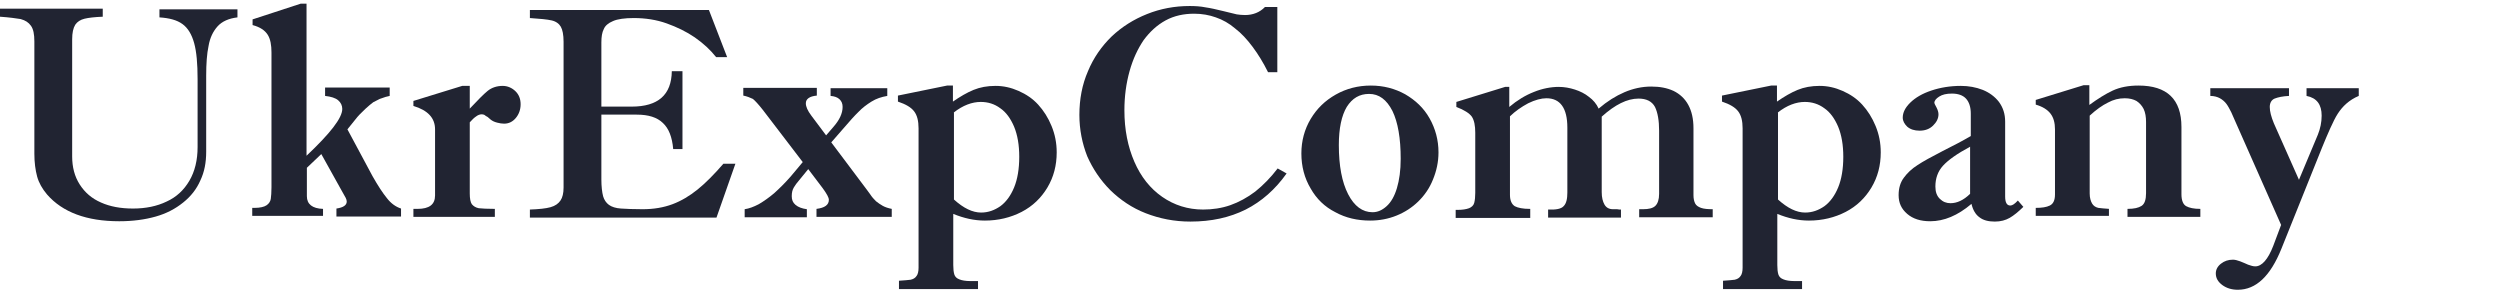
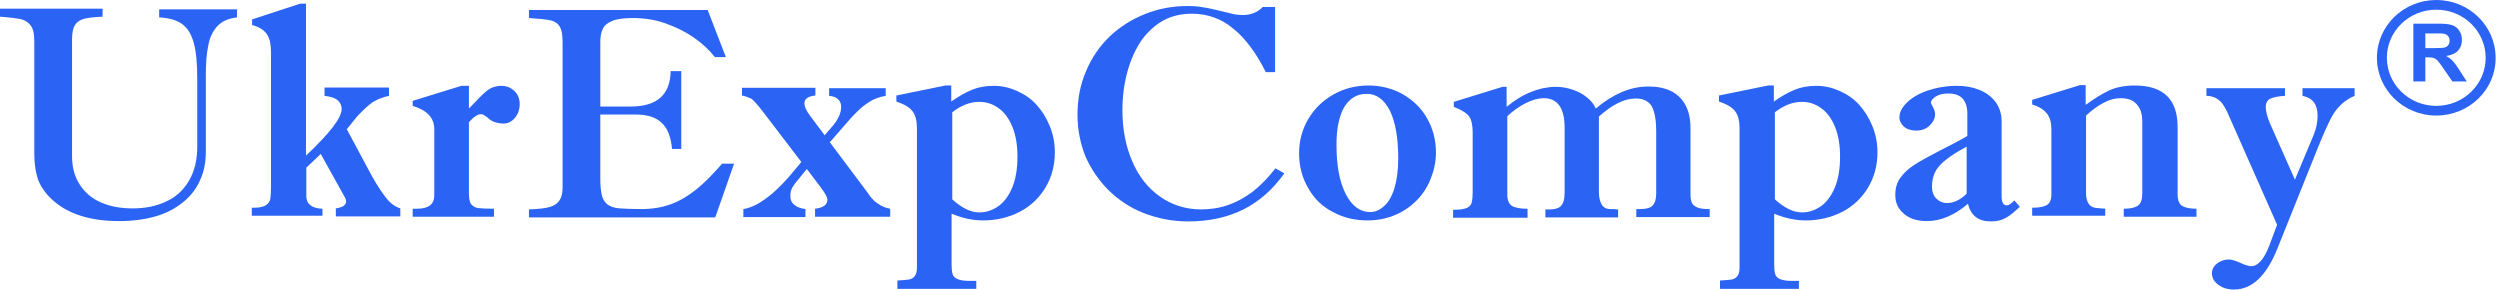
- <svg xmlns="http://www.w3.org/2000/svg" width="1113" height="129" viewBox="0 0 1113 129" fill="none">
-   <path d="M773.819 49.547C775.196 51.332 775.808 53.862 775.808 57.135V119.18C775.808 120.817 775.502 122.156 774.89 122.9C774.278 123.792 773.513 124.239 772.29 124.536C771.219 124.685 769.383 124.834 767.088 124.983V128.702H802.276V125.132H798.91C796.768 125.132 795.085 124.834 794.014 124.388C792.79 123.941 792.025 123.197 791.719 122.156C791.413 121.114 791.26 119.775 791.26 117.99V95.225C796.003 97.159 800.593 98.201 805.335 98.201C811.302 98.201 816.809 96.862 821.705 94.332C826.601 91.803 830.426 88.083 833.179 83.471C835.933 78.858 837.31 73.65 837.31 67.848C837.31 63.682 836.545 59.813 835.015 56.093C833.485 52.374 831.497 49.249 829.049 46.571C826.601 43.893 823.694 41.959 820.328 40.471C816.963 38.983 813.597 38.239 810.078 38.239C806.406 38.239 803.193 38.834 800.287 40.024C797.38 41.215 794.32 43 791.107 45.232V38.09H788.506L766.629 42.554V45.232C770.148 46.422 772.443 47.761 773.819 49.547ZM791.413 50.142C795.544 46.868 799.675 45.381 803.499 45.381C806.712 45.381 809.619 46.273 812.22 48.208C814.821 49.993 816.81 52.82 818.339 56.391C819.869 60.111 820.634 64.574 820.634 69.782C820.634 75.138 819.869 79.751 818.339 83.471C816.81 87.19 814.668 90.017 812.22 91.803C809.619 93.588 806.865 94.63 803.652 94.63C799.828 94.63 795.85 92.695 791.566 88.827V50.142H791.413Z" fill="#212432" />
-   <path d="M680.958 92.993C678.051 92.993 675.756 92.547 674.379 91.803C673.002 90.91 672.237 89.273 672.237 86.744V51.779C674.532 49.547 677.286 47.612 680.346 45.976C683.406 44.488 686.159 43.744 688.454 43.744C694.574 43.744 697.787 48.059 697.787 56.837V85.702C697.787 88.529 697.328 90.612 696.104 91.803C695.033 92.993 692.738 93.439 689.219 93.291V96.862H721.653V93.291C721.041 93.291 720.582 93.291 719.97 93.142C719.511 93.142 718.899 93.142 718.134 93.142C716.298 93.142 715.075 92.398 714.31 91.059C713.545 89.72 713.086 87.934 713.086 85.554V51.927C719.052 46.571 724.407 43.893 729.456 43.893C732.974 43.893 735.422 45.083 736.799 47.612C738.023 50.142 738.635 53.713 738.635 58.176V86.298C738.635 88.827 738.023 90.612 736.952 91.654C735.881 92.695 734.045 93.142 731.444 93.142H729.762V96.713H762.501V93.142C760.359 93.142 758.524 92.993 757.3 92.547C756.076 92.1 755.158 91.505 754.699 90.612C754.24 89.72 753.934 88.529 753.934 86.893V57.135C753.934 52.969 753.169 49.547 751.639 46.72C750.109 43.893 747.814 41.81 745.06 40.471C742.154 39.132 738.941 38.536 735.116 38.536C730.985 38.536 727.008 39.429 723.183 41.066C719.358 42.702 715.533 45.083 711.709 48.356C710.791 46.273 709.261 44.488 707.425 43.149C705.589 41.661 703.447 40.619 701.152 39.876C698.858 39.132 696.41 38.685 693.962 38.685C690.443 38.685 686.618 39.429 682.947 40.917C679.122 42.405 675.45 44.637 671.931 47.612V38.685H670.096L648.371 45.381V47.612C651.89 48.952 654.185 50.44 655.255 51.927C656.326 53.564 656.785 55.945 656.785 59.069V85.851C656.785 87.637 656.632 89.125 656.326 90.315C656.02 91.505 655.103 92.249 654.032 92.696C652.808 93.142 651.125 93.439 648.983 93.439H648.065V97.01H681.264V92.993H680.958Z" fill="#212432" />
-   <path d="M594.519 94.481C599.109 97.01 604.31 98.201 609.971 98.201C614.102 98.201 618.079 97.457 621.751 95.969C625.423 94.481 628.636 92.398 631.39 89.72C634.143 87.041 636.438 83.768 637.968 79.9C639.498 76.18 640.416 72.163 640.416 67.848C640.416 62.343 639.039 57.284 636.438 52.671C633.837 48.059 630.166 44.637 625.576 41.959C620.986 39.429 615.938 38.09 610.277 38.09C604.616 38.09 599.415 39.429 594.672 42.107C589.929 44.785 586.258 48.356 583.504 52.969C580.75 57.581 579.373 62.789 579.373 68.294C579.373 74.097 580.75 79.305 583.504 83.917C586.105 88.529 589.776 92.1 594.519 94.481ZM599.568 47.612C602.016 43.744 605.228 41.81 609.512 41.81C613.949 41.81 617.314 44.339 619.915 49.398C622.363 54.457 623.587 61.599 623.587 70.675C623.587 75.882 622.975 80.197 621.904 83.768C620.833 87.339 619.303 90.017 617.314 91.803C615.326 93.588 613.337 94.481 611.042 94.481C606.605 94.481 602.933 91.803 600.18 86.446C597.426 81.09 596.049 73.799 596.049 64.574C596.049 57.135 597.273 51.481 599.568 47.612Z" fill="#212432" />
-   <path d="M939.051 92.993C936.91 92.844 935.227 92.695 934.156 92.547C932.932 92.249 932.014 91.654 931.402 90.612C930.79 89.571 930.331 88.083 930.331 86.149V51.481C933.238 48.803 935.992 46.868 938.44 45.678C940.887 44.339 943.335 43.744 945.936 43.744C948.078 43.744 949.761 44.19 951.138 44.934C952.515 45.827 953.586 47.017 954.35 48.505C955.115 50.142 955.421 52.076 955.421 54.308V86C955.421 88.827 954.809 90.761 953.433 91.654C952.056 92.547 950.067 92.993 947.16 92.993V96.564H979.594V92.993C976.687 92.993 974.698 92.547 973.321 91.803C971.944 91.059 971.179 89.273 971.179 86.446V56.54C971.179 44.19 964.754 38.09 952.056 38.09C947.619 38.09 943.794 38.834 940.581 40.322C937.369 41.81 933.85 44.041 930.178 46.72V37.941H927.577L906.312 44.488V46.571C909.372 47.464 911.513 48.803 912.89 50.588C914.267 52.374 914.879 54.754 914.879 57.581V86.595C914.879 89.124 914.114 90.761 912.584 91.505C911.054 92.249 909.066 92.547 906.312 92.547V96.118H938.899V92.993H939.051Z" fill="#212432" />
-   <path d="M991.22 46.273C991.985 47.315 992.597 48.505 993.362 49.993C993.974 51.332 994.586 52.82 995.198 54.159L1015.55 100.135L1012.03 109.509C1009.73 115.46 1006.98 118.585 1004.07 118.585C1003.15 118.585 1002.08 118.287 1000.86 117.841C999.787 117.394 998.563 116.799 997.339 116.353C996.115 115.907 995.045 115.609 994.127 115.609C991.985 115.609 990.302 116.204 988.772 117.394C987.242 118.585 986.477 120.073 986.477 121.709C986.477 123.792 987.395 125.429 989.384 126.917C991.22 128.256 993.515 129 996.268 129C1004.38 129 1010.8 122.9 1015.7 110.699L1033.75 65.765C1034.97 62.789 1036.2 59.813 1037.42 57.135C1038.65 54.457 1039.72 52.225 1040.79 50.588C1041.86 48.952 1043.08 47.464 1044.61 46.125C1046.14 44.785 1047.98 43.595 1050.12 42.702V39.28H1026.87V42.702C1031.46 43.595 1033.6 46.571 1033.6 51.481C1033.6 54.457 1032.99 57.284 1031.91 59.962L1023.5 80.048L1012.33 54.903C1011.11 51.927 1010.5 49.547 1010.5 47.612C1010.5 45.827 1011.26 44.488 1012.64 43.893C1014.17 43.298 1016.16 42.851 1019.06 42.702V39.28H984.029V42.702C985.712 42.702 987.242 43.149 988.313 43.744C989.384 44.339 990.455 45.232 991.22 46.273Z" fill="#212432" />
-   <path d="M864.848 67.253C859.952 69.782 856.127 71.865 853.68 73.502C851.079 75.138 849.09 77.073 847.56 79.156C846.03 81.239 845.265 83.768 845.265 86.893C845.265 90.315 846.489 92.993 849.09 95.225C851.691 97.457 855.056 98.498 859.34 98.498C865.46 98.498 871.579 95.969 877.699 90.761C878.311 93.439 879.535 95.522 881.218 96.713C882.901 98.052 885.195 98.647 888.102 98.647C890.703 98.647 892.845 98.052 894.681 97.01C896.517 95.969 898.505 94.332 900.8 92.1L898.352 89.273C896.976 90.761 895.905 91.505 894.987 91.505C893.457 91.505 892.692 90.166 892.692 87.488V54.159C892.692 50.737 891.774 47.91 889.938 45.381C888.102 43 885.654 41.215 882.748 40.024C879.688 38.834 876.475 38.239 872.956 38.239C868.214 38.239 863.777 38.983 859.799 40.322C855.821 41.661 852.762 43.446 850.467 45.678C848.172 47.91 847.101 50.142 847.101 52.374C847.101 53.862 847.866 55.201 849.09 56.391C850.467 57.581 852.303 58.176 854.597 58.176C857.045 58.176 859.034 57.432 860.564 55.945C862.094 54.457 863.012 52.82 863.012 50.886C863.012 49.993 862.706 48.952 862.094 47.761C861.482 46.72 861.176 45.976 861.176 45.827C861.176 44.785 861.941 43.893 863.318 43C864.695 42.107 866.531 41.661 868.979 41.661C871.732 41.661 873.874 42.405 875.251 43.893C876.628 45.381 877.393 47.612 877.393 50.588V60.557C873.874 62.64 869.896 64.723 864.848 67.253ZM877.087 86.298C874.18 89.125 871.273 90.464 868.367 90.464C866.531 90.464 865.001 89.869 863.624 88.529C862.247 87.19 861.635 85.405 861.635 83.024C861.635 79.453 862.706 76.329 865.001 73.799C867.296 71.27 871.273 68.443 877.087 65.318V86.298Z" fill="#212432" />
-   <path d="M494.311 84.661C498.748 88.976 503.949 92.547 510.069 94.927C516.188 97.308 522.767 98.647 529.958 98.647C539.29 98.647 547.398 96.862 554.589 93.291C561.626 89.72 567.746 84.363 572.795 77.221L568.817 74.99C565.757 79.007 562.391 82.429 558.873 85.256C555.354 87.934 551.529 90.017 547.704 91.356C543.88 92.695 539.749 93.291 535.618 93.291C528.887 93.291 522.767 91.356 517.412 87.637C512.058 83.917 507.927 78.709 505.02 72.014C502.113 65.318 500.584 57.73 500.584 49.1C500.584 43 501.349 37.197 502.878 31.692C504.408 26.187 506.55 21.723 509.151 17.855C511.905 14.135 515.118 11.159 518.942 9.076C522.767 6.993 527.051 6.1 531.64 6.1C535.159 6.1 538.372 6.695 541.279 7.737C544.339 8.778 547.245 10.415 549.846 12.647C552.6 14.73 555.201 17.557 557.649 20.83C560.096 24.104 562.391 27.823 564.533 32.138H568.664V3.124H563.156C560.861 5.505 557.802 6.695 554.283 6.695C552.906 6.695 551.682 6.547 550.611 6.398C549.54 6.1 547.551 5.654 544.492 4.91C541.432 4.166 538.831 3.571 536.689 3.273C534.547 2.827 532.099 2.678 529.652 2.678C522.92 2.678 516.647 3.868 510.681 6.249C504.714 8.63 499.513 11.903 494.923 16.218C490.486 20.533 486.815 25.74 484.367 31.692C481.766 37.644 480.542 44.19 480.542 51.183C480.542 57.581 481.766 63.83 484.061 69.633C486.509 75.138 489.874 80.197 494.311 84.661Z" fill="#212432" />
-   <path d="M327.396 72.906H322.042C317.911 77.668 314.086 81.536 310.568 84.363C307.049 87.19 303.377 89.422 299.399 90.91C295.422 92.398 290.985 93.142 286.089 93.142C281.959 93.142 278.746 92.993 276.451 92.844C274.156 92.695 272.32 92.1 271.096 91.208C269.872 90.315 268.954 88.976 268.495 87.339C268.036 85.554 267.73 83.024 267.73 79.9V51.035H283.488C288.69 51.035 292.515 52.225 295.116 54.754C297.716 57.135 299.246 61.003 299.705 66.36H303.836V31.692H299.093C298.94 42.256 292.974 47.464 281.194 47.464H267.73V18.896C267.73 16.367 268.036 14.432 268.801 12.945C269.413 11.457 270.79 10.266 272.932 9.374C274.921 8.481 278.134 8.035 282.112 8.035C287.313 8.035 292.209 8.778 296.799 10.415C301.388 12.052 305.672 14.135 309.344 16.664C313.168 19.343 316.228 22.169 318.829 25.443H323.725L315.616 4.464H235.909V8.035C240.345 8.332 243.558 8.63 245.547 9.076C247.536 9.522 248.913 10.564 249.678 11.903C250.443 13.242 250.902 15.474 250.902 18.599V83.471C250.902 86 250.443 87.934 249.525 89.273C248.607 90.612 247.23 91.654 245.088 92.249C242.946 92.844 239.886 93.142 235.909 93.291V96.862H318.982L327.396 72.906Z" fill="#212432" />
-   <path d="M220.307 92.993C216.941 92.993 214.493 92.844 213.116 92.695C211.739 92.398 210.822 91.803 210.057 90.91C209.445 90.017 209.139 88.381 209.139 86.149V54.457C210.21 53.266 211.128 52.374 212.045 51.779C212.81 51.183 213.728 50.886 214.493 50.886C214.952 50.886 215.411 51.035 215.717 51.183C216.023 51.481 216.482 51.779 217.094 52.076C217.553 52.523 218.012 52.82 218.471 53.267C219.236 53.862 220.154 54.308 221.378 54.606C222.449 54.903 223.52 55.052 224.438 55.052C226.579 55.052 228.262 54.159 229.639 52.523C231.016 50.886 231.781 48.803 231.781 46.422C231.781 44.041 231.016 42.107 229.486 40.619C227.956 39.132 225.967 38.239 223.826 38.239C221.225 38.239 218.93 38.983 217.094 40.471C215.258 41.959 212.657 44.637 209.139 48.356V38.239H205.773L184.048 44.934V47.166C190.474 49.1 193.687 52.523 193.687 57.581V87.042C193.687 91.059 191.086 92.993 185.884 92.993H184.048V96.564H220.307V92.993Z" fill="#212432" />
-   <path d="M143.81 92.993C139.068 92.844 136.62 90.91 136.62 87.339V74.692L143.045 68.592L152.072 84.81C152.99 86.447 153.602 87.488 153.908 88.083C154.214 88.678 154.367 89.273 154.367 89.72C154.367 91.356 152.837 92.398 149.777 92.844V96.415H178.539V92.844C176.244 92.1 174.102 90.612 172.266 88.232C170.43 86 168.289 82.727 165.841 78.412L154.673 57.581L159.109 52.076C159.262 51.779 160.486 50.588 162.781 48.356C164.005 47.166 165.229 46.273 166.147 45.529C167.218 44.934 168.136 44.488 169.054 44.042C169.971 43.744 170.889 43.447 171.654 43.149C172.419 43 173.031 42.851 173.49 42.703V38.983H144.728V42.703C147.329 43 149.318 43.595 150.542 44.637C151.766 45.678 152.378 47.017 152.378 48.505C152.378 52.523 147.023 59.367 136.467 69.336V1.637H133.866L112.447 8.63V11.159C115.813 12.052 117.955 13.54 119.179 15.474C120.403 17.408 120.862 20.087 120.862 23.36V83.471C120.862 85.703 120.709 87.339 120.556 88.529C120.403 89.571 119.791 90.613 118.72 91.356C117.649 92.1 115.813 92.547 113.365 92.547H112.294V96.118H143.81V92.993Z" fill="#212432" />
-   <path d="M13.769 11.457C14.84 12.944 15.299 15.176 15.299 18.45V68.443C15.299 72.311 15.758 75.734 16.523 78.561C17.288 81.388 18.818 84.066 20.96 86.595C27.844 94.481 38.553 98.498 53.087 98.498C59.207 98.498 64.562 97.754 69.304 96.415C74.047 95.076 78.025 92.993 81.543 90.166C84.909 87.488 87.51 84.215 89.193 80.346C91.029 76.478 91.794 72.311 91.794 67.55V33.626C91.794 28.419 92.1 23.955 92.865 20.384C93.477 16.813 94.853 13.986 96.842 11.754C98.831 9.522 101.891 8.183 105.716 7.737V4.166H70.987V7.737C75.424 8.035 78.79 8.927 81.237 10.713C83.685 12.498 85.368 15.325 86.439 19.194C87.51 23.062 87.969 28.419 87.969 35.263V65.467C87.969 71.27 86.745 76.329 84.297 80.495C81.849 84.661 78.484 87.785 74.2 89.72C69.916 91.803 64.868 92.844 59.207 92.844C53.699 92.844 48.957 91.951 44.979 90.166C40.848 88.38 37.788 85.702 35.494 82.131C33.199 78.561 32.128 74.394 32.128 69.633V17.557C32.128 14.581 32.587 12.498 33.505 11.01C34.423 9.671 35.8 8.778 37.635 8.332C39.471 7.886 42.072 7.588 45.744 7.439V3.868H0V7.439C4.284 7.737 7.343 8.183 9.179 8.481C11.321 9.076 12.698 9.969 13.769 11.457Z" fill="#212432" />
-   <path d="M339.635 48.952L357.382 72.163L352.027 78.561C349.426 81.536 346.978 83.917 344.684 86C342.389 87.934 340.094 89.571 337.799 90.91C335.504 92.1 333.515 92.844 331.527 93.142V96.713H359.218V93.142C357.076 92.844 355.393 92.249 354.169 91.208C352.945 90.166 352.486 88.976 352.486 87.339C352.486 85.702 352.792 84.512 353.404 83.471C354.016 82.429 354.781 81.388 355.699 80.346L359.83 75.287L366.255 83.768C368.091 86.298 369.009 87.934 369.009 88.976C369.009 91.208 367.173 92.547 363.501 92.993V96.564H397.006V92.993C395.476 92.695 394.099 92.249 393.028 91.654C391.957 91.059 390.886 90.315 389.968 89.571C389.051 88.678 388.133 87.637 387.368 86.446C386.45 85.256 385.991 84.512 385.838 84.363L370.08 63.384L376.046 56.54C378.341 53.862 380.33 51.63 382.166 49.844C383.849 48.059 385.838 46.571 387.98 45.232C390.121 43.893 392.416 43.149 395.017 42.702V39.28H369.774V42.702C371.457 42.851 372.834 43.298 373.752 44.19C374.67 45.083 375.129 46.125 375.129 47.612C375.129 50.439 373.752 53.415 370.998 56.54L367.785 60.26L361.206 51.481C359.524 49.249 358.759 47.464 358.759 45.976C358.759 44.041 360.442 42.851 363.654 42.554V39.132H330.915V42.554C332.444 42.851 333.974 43.446 335.198 44.041C336.116 44.785 337.646 46.422 339.635 48.952Z" fill="#212432" />
-   <path d="M406.953 49.547C408.33 51.332 408.942 53.862 408.942 57.135V119.18C408.942 120.817 408.636 122.156 408.024 122.9C407.412 123.792 406.647 124.239 405.423 124.536C404.352 124.685 402.516 124.834 400.221 124.983V128.702H435.409V125.132H432.043C429.901 125.132 428.218 124.834 427.147 124.388C425.923 123.941 425.159 123.197 424.853 122.156C424.547 121.114 424.394 119.775 424.394 117.99V95.225C429.136 97.159 433.726 98.201 438.469 98.201C444.435 98.201 449.943 96.862 454.838 94.332C459.734 91.803 463.559 88.083 466.313 83.471C469.067 78.858 470.443 73.65 470.443 67.848C470.443 63.682 469.678 59.813 468.149 56.093C466.619 52.374 464.63 49.249 462.182 46.571C459.734 43.893 456.827 41.959 453.462 40.471C450.096 38.983 446.73 38.239 443.211 38.239C439.54 38.239 436.327 38.834 433.42 40.024C430.513 41.215 427.453 43 424.241 45.232V38.09H421.64L399.762 42.554V45.232C403.281 46.422 405.576 47.761 406.953 49.547ZM424.547 50.142C428.677 46.868 432.808 45.381 436.633 45.381C439.846 45.381 442.752 46.273 445.353 48.208C447.954 49.993 449.943 52.82 451.473 56.391C453.003 60.111 453.768 64.574 453.768 69.782C453.768 75.138 453.003 79.751 451.473 83.471C449.943 87.19 447.801 90.017 445.353 91.803C442.752 93.588 439.999 94.63 436.786 94.63C432.961 94.63 428.983 92.695 424.7 88.827V50.142H424.547Z" fill="#212432" />
+ <svg xmlns="http://www.w3.org/2000/svg" width="354" height="41" viewBox="0 0 354 41" fill="none">
+   <path d="M245.689 15.747C246.126 16.315 246.321 17.119 246.321 18.159V37.879C246.321 38.399 246.224 38.824 246.029 39.061C245.835 39.345 245.592 39.486 245.204 39.581C244.863 39.628 244.281 39.676 243.552 39.723V40.905H254.724V39.77H253.655C252.975 39.77 252.441 39.676 252.101 39.534C251.712 39.392 251.47 39.155 251.372 38.824C251.275 38.493 251.227 38.068 251.227 37.5V30.265C252.733 30.88 254.19 31.211 255.696 31.211C257.59 31.211 259.339 30.785 260.893 29.981C262.447 29.177 263.662 27.995 264.536 26.529C265.41 25.063 265.848 23.408 265.848 21.564C265.848 20.24 265.605 19.01 265.119 17.828C264.633 16.646 264.002 15.653 263.225 14.802C262.447 13.95 261.525 13.335 260.456 12.863C259.387 12.39 258.319 12.153 257.201 12.153C256.036 12.153 255.016 12.342 254.093 12.721C253.17 13.099 252.198 13.666 251.178 14.376V12.106H250.352L243.406 13.525V14.376C244.523 14.754 245.252 15.18 245.689 15.747ZM251.275 15.936C252.587 14.896 253.898 14.423 255.113 14.423C256.133 14.423 257.056 14.707 257.881 15.322C258.707 15.889 259.339 16.788 259.824 17.922C260.31 19.105 260.553 20.523 260.553 22.179C260.553 23.881 260.31 25.347 259.824 26.529C259.339 27.711 258.659 28.61 257.881 29.177C257.056 29.745 256.181 30.076 255.161 30.076C253.947 30.076 252.684 29.461 251.324 28.232V15.936H251.275Z" fill="#2B64F5" />
+   <path d="M216.205 29.556C215.282 29.556 214.553 29.414 214.116 29.178C213.679 28.894 213.436 28.374 213.436 27.57V16.457C214.165 15.748 215.039 15.133 216.01 14.613C216.982 14.14 217.856 13.903 218.585 13.903C220.528 13.903 221.548 15.275 221.548 18.065V27.239C221.548 28.137 221.402 28.799 221.014 29.178C220.673 29.556 219.945 29.698 218.828 29.651V30.785H229.125V29.651C228.931 29.651 228.785 29.651 228.591 29.603C228.445 29.603 228.251 29.603 228.008 29.603C227.425 29.603 227.037 29.367 226.794 28.941C226.551 28.516 226.405 27.948 226.405 27.192V16.504C228.3 14.802 230 13.95 231.603 13.95C232.72 13.95 233.497 14.329 233.934 15.133C234.323 15.937 234.517 17.072 234.517 18.49V27.428C234.517 28.232 234.323 28.799 233.983 29.13C233.643 29.461 233.06 29.603 232.234 29.603H231.7V30.738H242.095V29.603C241.415 29.603 240.832 29.556 240.443 29.414C240.055 29.272 239.763 29.083 239.618 28.799C239.472 28.516 239.375 28.137 239.375 27.617V18.159C239.375 16.835 239.132 15.748 238.646 14.849C238.16 13.95 237.432 13.288 236.557 12.863C235.634 12.437 234.614 12.248 233.4 12.248C232.088 12.248 230.826 12.532 229.611 13.052C228.397 13.572 227.182 14.329 225.968 15.369C225.677 14.707 225.191 14.14 224.608 13.714C224.025 13.241 223.345 12.91 222.616 12.674C221.888 12.437 221.111 12.295 220.333 12.295C219.216 12.295 218.002 12.532 216.836 13.005C215.622 13.478 214.456 14.187 213.339 15.133V12.295H212.756L205.858 14.423V15.133C206.975 15.558 207.704 16.031 208.044 16.504C208.384 17.024 208.53 17.781 208.53 18.774V27.286C208.53 27.854 208.481 28.326 208.384 28.705C208.287 29.083 207.996 29.32 207.656 29.461C207.267 29.603 206.733 29.698 206.053 29.698H205.761V30.833H216.302V29.556H216.205Z" fill="#2B64F5" />
+   <path d="M188.76 30.029C190.217 30.832 191.869 31.211 193.666 31.211C194.978 31.211 196.241 30.974 197.406 30.502C198.572 30.029 199.592 29.366 200.466 28.515C201.341 27.664 202.069 26.624 202.555 25.394C203.041 24.212 203.332 22.935 203.332 21.564C203.332 19.814 202.895 18.206 202.069 16.74C201.244 15.274 200.078 14.187 198.621 13.335C197.163 12.532 195.56 12.106 193.763 12.106C191.966 12.106 190.314 12.532 188.809 13.383C187.303 14.234 186.137 15.369 185.263 16.835C184.388 18.301 183.951 19.956 183.951 21.706C183.951 23.55 184.388 25.205 185.263 26.671C186.088 28.137 187.254 29.272 188.76 30.029ZM190.363 15.133C191.14 13.903 192.16 13.288 193.52 13.288C194.929 13.288 195.998 14.092 196.823 15.7C197.601 17.308 197.989 19.578 197.989 22.462C197.989 24.117 197.795 25.489 197.455 26.624C197.115 27.759 196.629 28.61 195.998 29.177C195.366 29.745 194.735 30.029 194.006 30.029C192.597 30.029 191.432 29.177 190.557 27.475C189.683 25.773 189.246 23.455 189.246 20.523C189.246 18.159 189.634 16.362 190.363 15.133Z" fill="#2B64F5" />
+   <path d="M298.15 29.556C297.47 29.509 296.935 29.461 296.595 29.414C296.207 29.319 295.915 29.13 295.721 28.799C295.527 28.468 295.381 27.995 295.381 27.381V16.362C296.304 15.511 297.178 14.896 297.955 14.518C298.732 14.092 299.51 13.903 300.335 13.903C301.015 13.903 301.55 14.045 301.987 14.281C302.424 14.565 302.764 14.944 303.007 15.416C303.25 15.937 303.347 16.551 303.347 17.261V27.333C303.347 28.232 303.153 28.846 302.716 29.13C302.278 29.414 301.647 29.556 300.724 29.556V30.691H311.022V29.556C310.099 29.556 309.467 29.414 309.03 29.177C308.593 28.941 308.35 28.374 308.35 27.475V17.97C308.35 14.045 306.31 12.106 302.278 12.106C300.87 12.106 299.655 12.343 298.635 12.816C297.615 13.288 296.498 13.998 295.332 14.849V12.059H294.506L287.755 14.14V14.802C288.726 15.085 289.406 15.511 289.843 16.078C290.281 16.646 290.475 17.402 290.475 18.301V27.522C290.475 28.326 290.232 28.846 289.746 29.083C289.26 29.319 288.629 29.414 287.755 29.414V30.549H298.101V29.556H298.15Z" fill="#2B64F5" />
+   <path d="M314.713 14.707C314.956 15.038 315.151 15.416 315.393 15.889C315.588 16.315 315.782 16.788 315.976 17.213L322.437 31.826L321.32 34.805C320.591 36.697 319.717 37.69 318.794 37.69C318.502 37.69 318.162 37.595 317.774 37.453C317.434 37.312 317.045 37.122 316.656 36.98C316.268 36.839 315.928 36.744 315.636 36.744C314.956 36.744 314.422 36.933 313.936 37.312C313.45 37.69 313.208 38.163 313.208 38.683C313.208 39.345 313.499 39.865 314.131 40.338C314.713 40.764 315.442 41 316.316 41C318.891 41 320.931 39.061 322.485 35.184L328.217 20.902C328.606 19.956 328.994 19.011 329.383 18.159C329.771 17.308 330.111 16.599 330.452 16.079C330.792 15.558 331.18 15.085 331.666 14.66C332.152 14.234 332.735 13.856 333.415 13.572V12.485H326.031V13.572C327.488 13.856 328.169 14.802 328.169 16.362C328.169 17.308 327.974 18.207 327.634 19.058L324.963 25.442L321.417 17.45C321.028 16.504 320.834 15.748 320.834 15.133C320.834 14.565 321.077 14.14 321.514 13.951C322 13.761 322.631 13.62 323.554 13.572V12.485H312.43V13.572C312.965 13.572 313.45 13.714 313.79 13.903C314.131 14.092 314.471 14.376 314.713 14.707Z" fill="#2B64F5" />
+   <path d="M274.591 21.375C273.036 22.179 271.822 22.841 271.045 23.361C270.219 23.881 269.588 24.496 269.102 25.158C268.616 25.82 268.373 26.624 268.373 27.617C268.373 28.705 268.762 29.556 269.588 30.265C270.413 30.974 271.482 31.305 272.842 31.305C274.785 31.305 276.728 30.502 278.671 28.846C278.865 29.698 279.254 30.36 279.788 30.738C280.323 31.164 281.051 31.353 281.974 31.353C282.8 31.353 283.48 31.164 284.063 30.833C284.646 30.502 285.277 29.981 286.006 29.272L285.229 28.374C284.791 28.846 284.451 29.083 284.16 29.083C283.674 29.083 283.431 28.657 283.431 27.806V17.213C283.431 16.126 283.14 15.227 282.557 14.423C281.974 13.667 281.197 13.099 280.274 12.721C279.303 12.342 278.282 12.153 277.165 12.153C275.659 12.153 274.251 12.39 272.988 12.815C271.725 13.241 270.753 13.808 270.025 14.518C269.296 15.227 268.956 15.937 268.956 16.646C268.956 17.119 269.199 17.544 269.588 17.923C270.025 18.301 270.608 18.49 271.336 18.49C272.114 18.49 272.745 18.254 273.231 17.781C273.716 17.308 274.008 16.788 274.008 16.173C274.008 15.889 273.911 15.558 273.716 15.18C273.522 14.849 273.425 14.612 273.425 14.565C273.425 14.234 273.668 13.95 274.105 13.667C274.542 13.383 275.125 13.241 275.902 13.241C276.777 13.241 277.457 13.477 277.894 13.95C278.331 14.423 278.574 15.133 278.574 16.078V19.247C277.457 19.909 276.194 20.571 274.591 21.375ZM278.477 27.428C277.554 28.326 276.631 28.752 275.708 28.752C275.125 28.752 274.639 28.563 274.202 28.137C273.765 27.712 273.571 27.144 273.571 26.387C273.571 25.253 273.911 24.259 274.639 23.456C275.368 22.651 276.631 21.753 278.477 20.76V27.428Z" fill="#2B64F5" />
+   <path d="M156.944 26.908C158.352 28.279 160.004 29.414 161.947 30.171C163.89 30.927 165.979 31.353 168.262 31.353C171.225 31.353 173.799 30.785 176.082 29.651C178.317 28.515 180.26 26.813 181.862 24.543L180.6 23.834C179.628 25.111 178.559 26.198 177.442 27.097C176.325 27.948 175.111 28.61 173.896 29.036C172.682 29.461 171.37 29.651 170.059 29.651C167.922 29.651 165.979 29.036 164.279 27.854C162.578 26.671 161.267 25.016 160.344 22.888C159.421 20.76 158.935 18.348 158.935 15.606C158.935 13.667 159.178 11.822 159.664 10.073C160.15 8.323 160.83 6.904 161.656 5.675C162.53 4.493 163.55 3.547 164.764 2.885C165.979 2.223 167.339 1.939 168.796 1.939C169.913 1.939 170.933 2.128 171.856 2.459C172.828 2.79 173.751 3.31 174.576 4.02C175.451 4.682 176.276 5.58 177.054 6.621C177.831 7.661 178.559 8.843 179.239 10.215H180.551V0.993H178.802C178.074 1.75 177.102 2.128 175.985 2.128C175.548 2.128 175.159 2.081 174.819 2.034C174.479 1.939 173.848 1.797 172.876 1.561C171.905 1.324 171.079 1.135 170.399 1.04C169.719 0.899 168.942 0.851 168.165 0.851C166.027 0.851 164.036 1.23 162.141 1.986C160.247 2.743 158.595 3.783 157.138 5.155C155.729 6.526 154.564 8.181 153.787 10.073C152.961 11.964 152.572 14.045 152.572 16.268C152.572 18.301 152.961 20.287 153.689 22.131C154.467 23.881 155.535 25.489 156.944 26.908Z" fill="#2B64F5" />
+   <path d="M103.949 23.172H102.249C100.938 24.685 99.723 25.914 98.606 26.813C97.489 27.711 96.323 28.421 95.06 28.893C93.797 29.366 92.388 29.603 90.834 29.603C89.523 29.603 88.503 29.556 87.774 29.508C87.045 29.461 86.462 29.272 86.074 28.988C85.685 28.704 85.394 28.279 85.248 27.759C85.102 27.191 85.005 26.387 85.005 25.394V16.22H90.008C91.66 16.22 92.874 16.598 93.7 17.402C94.526 18.159 95.011 19.388 95.157 21.091H96.469V10.072H94.963C94.914 13.43 93.02 15.085 89.28 15.085H85.005V6.006C85.005 5.202 85.102 4.587 85.345 4.114C85.54 3.641 85.977 3.263 86.657 2.979C87.288 2.695 88.308 2.553 89.571 2.553C91.223 2.553 92.777 2.79 94.234 3.31C95.692 3.83 97.052 4.492 98.218 5.296C99.432 6.147 100.403 7.046 101.229 8.086H102.783L100.209 1.418H74.902V2.553C76.31 2.648 77.33 2.743 77.962 2.884C78.593 3.026 79.031 3.357 79.273 3.783C79.516 4.209 79.662 4.918 79.662 5.911V26.529C79.662 27.333 79.516 27.948 79.225 28.373C78.933 28.799 78.496 29.13 77.816 29.319C77.136 29.508 76.165 29.603 74.902 29.65V30.785H101.278L103.949 23.172Z" fill="#2B64F5" />
+   <path d="M69.947 29.556C68.879 29.556 68.101 29.509 67.664 29.461C67.227 29.367 66.936 29.177 66.693 28.894C66.498 28.61 66.401 28.09 66.401 27.381V17.308C66.741 16.93 67.033 16.646 67.324 16.457C67.567 16.267 67.859 16.173 68.101 16.173C68.247 16.173 68.393 16.22 68.49 16.267C68.587 16.362 68.733 16.457 68.927 16.551C69.073 16.693 69.219 16.788 69.364 16.93C69.607 17.119 69.899 17.261 70.287 17.355C70.627 17.45 70.967 17.497 71.259 17.497C71.939 17.497 72.473 17.213 72.91 16.693C73.347 16.173 73.59 15.511 73.59 14.754C73.59 13.998 73.347 13.383 72.862 12.91C72.376 12.437 71.744 12.153 71.064 12.153C70.239 12.153 69.51 12.39 68.927 12.863C68.344 13.336 67.519 14.187 66.401 15.369V12.153H65.333L58.435 14.281V14.991C60.475 15.605 61.495 16.693 61.495 18.301V27.664C61.495 28.941 60.669 29.556 59.018 29.556H58.435V30.691H69.947V29.556Z" fill="#2B64F5" />
+   <path d="M45.66 29.556C44.154 29.508 43.377 28.894 43.377 27.759V23.739L45.417 21.8L48.283 26.955C48.575 27.475 48.769 27.806 48.866 27.995C48.963 28.184 49.012 28.373 49.012 28.515C49.012 29.035 48.526 29.366 47.554 29.508V30.643H56.686V29.508C55.958 29.272 55.278 28.799 54.695 28.042C54.112 27.333 53.432 26.293 52.655 24.921L49.109 18.301L50.517 16.551C50.566 16.456 50.955 16.078 51.683 15.369C52.072 14.991 52.46 14.707 52.752 14.47C53.092 14.281 53.383 14.139 53.675 13.998C53.966 13.903 54.258 13.808 54.501 13.714C54.743 13.666 54.938 13.619 55.083 13.572V12.39H45.952V13.572C46.777 13.666 47.409 13.856 47.797 14.187C48.186 14.518 48.38 14.943 48.38 15.416C48.38 16.693 46.68 18.868 43.328 22.037V0.52H42.503L35.702 2.743V3.547C36.771 3.83 37.451 4.303 37.84 4.918C38.228 5.533 38.374 6.384 38.374 7.424V26.529C38.374 27.238 38.325 27.759 38.277 28.137C38.228 28.468 38.034 28.799 37.694 29.035C37.354 29.272 36.771 29.414 35.994 29.414H35.654V30.549H45.66V29.556Z" fill="#2B64F5" />
+   <path d="M4.372 3.641C4.712 4.114 4.857 4.823 4.857 5.864V21.753C4.857 22.982 5.003 24.07 5.246 24.968C5.489 25.867 5.975 26.718 6.655 27.522C8.841 30.028 12.241 31.305 16.855 31.305C18.798 31.305 20.498 31.069 22.004 30.643C23.51 30.218 24.773 29.555 25.89 28.657C26.959 27.806 27.785 26.765 28.319 25.536C28.902 24.306 29.145 22.982 29.145 21.469V10.687C29.145 9.032 29.242 7.613 29.485 6.478C29.679 5.343 30.116 4.445 30.748 3.736C31.379 3.026 32.351 2.601 33.565 2.459V1.324H22.538V2.459C23.947 2.553 25.016 2.837 25.793 3.405C26.57 3.972 27.105 4.871 27.445 6.1C27.785 7.33 27.93 9.032 27.93 11.207V20.807C27.93 22.651 27.542 24.259 26.765 25.583C25.987 26.907 24.919 27.9 23.559 28.515C22.198 29.177 20.596 29.508 18.798 29.508C17.05 29.508 15.544 29.224 14.281 28.657C12.969 28.09 11.998 27.238 11.269 26.103C10.541 24.968 10.201 23.644 10.201 22.131V5.58C10.201 4.634 10.346 3.972 10.638 3.499C10.929 3.074 11.366 2.79 11.949 2.648C12.532 2.506 13.358 2.411 14.524 2.364V1.229H0V2.364C1.36 2.459 2.332 2.601 2.914 2.695C3.595 2.884 4.032 3.168 4.372 3.641Z" fill="#2B64F5" />
+   <path d="M107.835 15.558L113.47 22.936L111.77 24.969C110.944 25.915 110.167 26.671 109.438 27.333C108.71 27.948 107.981 28.468 107.252 28.894C106.524 29.272 105.892 29.509 105.261 29.603V30.738H114.053V29.603C113.373 29.509 112.838 29.32 112.45 28.988C112.061 28.657 111.916 28.279 111.916 27.759C111.916 27.239 112.013 26.86 112.207 26.529C112.401 26.198 112.644 25.867 112.936 25.536L114.247 23.928L116.287 26.624C116.87 27.428 117.162 27.948 117.162 28.279C117.162 28.988 116.579 29.414 115.413 29.556V30.691H126.051V29.556C125.565 29.461 125.128 29.32 124.788 29.13C124.448 28.941 124.108 28.705 123.816 28.468C123.525 28.185 123.233 27.854 122.99 27.475C122.699 27.097 122.553 26.86 122.505 26.813L117.502 20.145L119.396 17.97C120.125 17.119 120.756 16.41 121.339 15.842C121.873 15.275 122.505 14.802 123.185 14.376C123.865 13.95 124.593 13.714 125.419 13.572V12.485H117.404V13.572C117.939 13.62 118.376 13.761 118.667 14.045C118.959 14.329 119.105 14.66 119.105 15.133C119.105 16.031 118.667 16.977 117.793 17.97L116.773 19.152L114.684 16.362C114.15 15.653 113.907 15.085 113.907 14.613C113.907 13.998 114.441 13.62 115.461 13.525V12.437H105.067V13.525C105.552 13.62 106.038 13.809 106.427 13.998C106.718 14.234 107.204 14.754 107.835 15.558Z" fill="#2B64F5" />
+   <path d="M129.208 15.747C129.645 16.315 129.839 17.119 129.839 18.159V37.879C129.839 38.399 129.742 38.824 129.548 39.061C129.354 39.345 129.111 39.486 128.722 39.581C128.382 39.628 127.799 39.676 127.071 39.723V40.905H138.243V39.77H137.174C136.494 39.77 135.96 39.676 135.62 39.534C135.231 39.392 134.988 39.155 134.891 38.824C134.794 38.493 134.745 38.068 134.745 37.5V30.265C136.251 30.88 137.708 31.211 139.214 31.211C141.109 31.211 142.857 30.785 144.412 29.981C145.966 29.177 147.18 27.995 148.055 26.529C148.929 25.063 149.366 23.408 149.366 21.564C149.366 20.24 149.123 19.01 148.638 17.828C148.152 16.646 147.521 15.653 146.743 14.802C145.966 13.95 145.043 13.335 143.975 12.863C142.906 12.39 141.837 12.153 140.72 12.153C139.554 12.153 138.534 12.342 137.611 12.721C136.688 13.099 135.717 13.666 134.697 14.376V12.106H133.871L126.925 13.525V14.376C128.042 14.754 128.771 15.18 129.208 15.747ZM134.794 15.936C136.106 14.896 137.417 14.423 138.631 14.423C139.651 14.423 140.574 14.707 141.4 15.322C142.226 15.889 142.857 16.788 143.343 17.922C143.829 19.105 144.072 20.523 144.072 22.179C144.072 23.881 143.829 25.347 143.343 26.529C142.857 27.711 142.177 28.61 141.4 29.177C140.574 29.745 139.7 30.076 138.68 30.076C137.466 30.076 136.203 29.461 134.843 28.232V15.936H134.794Z" fill="#2B64F5" />
+   <path d="M344.975 16.362C340.312 16.362 336.572 12.674 336.572 8.181C336.572 3.641 340.361 0 344.975 0C349.639 0 353.379 3.689 353.379 8.181C353.427 12.674 349.639 16.362 344.975 16.362ZM344.975 1.371C341.138 1.371 337.981 4.398 337.981 8.181C337.981 11.917 341.089 14.991 344.975 14.991C348.813 14.991 351.97 11.964 351.97 8.181C351.97 4.445 348.861 1.371 344.975 1.371Z" fill="#2B64F5" />
+   <path d="M341.73 11.54V3.35H345.305C346.204 3.35 346.856 3.425 347.262 3.574C347.671 3.719 347.998 3.98 348.243 4.356C348.488 4.732 348.61 5.162 348.61 5.646C348.61 6.261 348.424 6.769 348.053 7.171C347.682 7.57 347.128 7.821 346.389 7.925C346.757 8.134 347.059 8.363 347.296 8.612C347.537 8.862 347.86 9.305 348.266 9.942L349.293 11.54H347.262L346.034 9.758C345.598 9.121 345.299 8.72 345.139 8.557C344.978 8.389 344.808 8.275 344.628 8.216C344.448 8.152 344.163 8.121 343.773 8.121H343.429V11.54H341.73ZM343.429 6.814H344.685C345.5 6.814 346.009 6.78 346.212 6.713C346.414 6.646 346.573 6.531 346.688 6.367C346.803 6.203 346.86 5.998 346.86 5.752C346.86 5.477 346.783 5.255 346.63 5.088C346.481 4.916 346.269 4.808 345.993 4.764C345.856 4.745 345.443 4.736 344.754 4.736H343.429V6.814Z" fill="#2B64F5" />
</svg>
